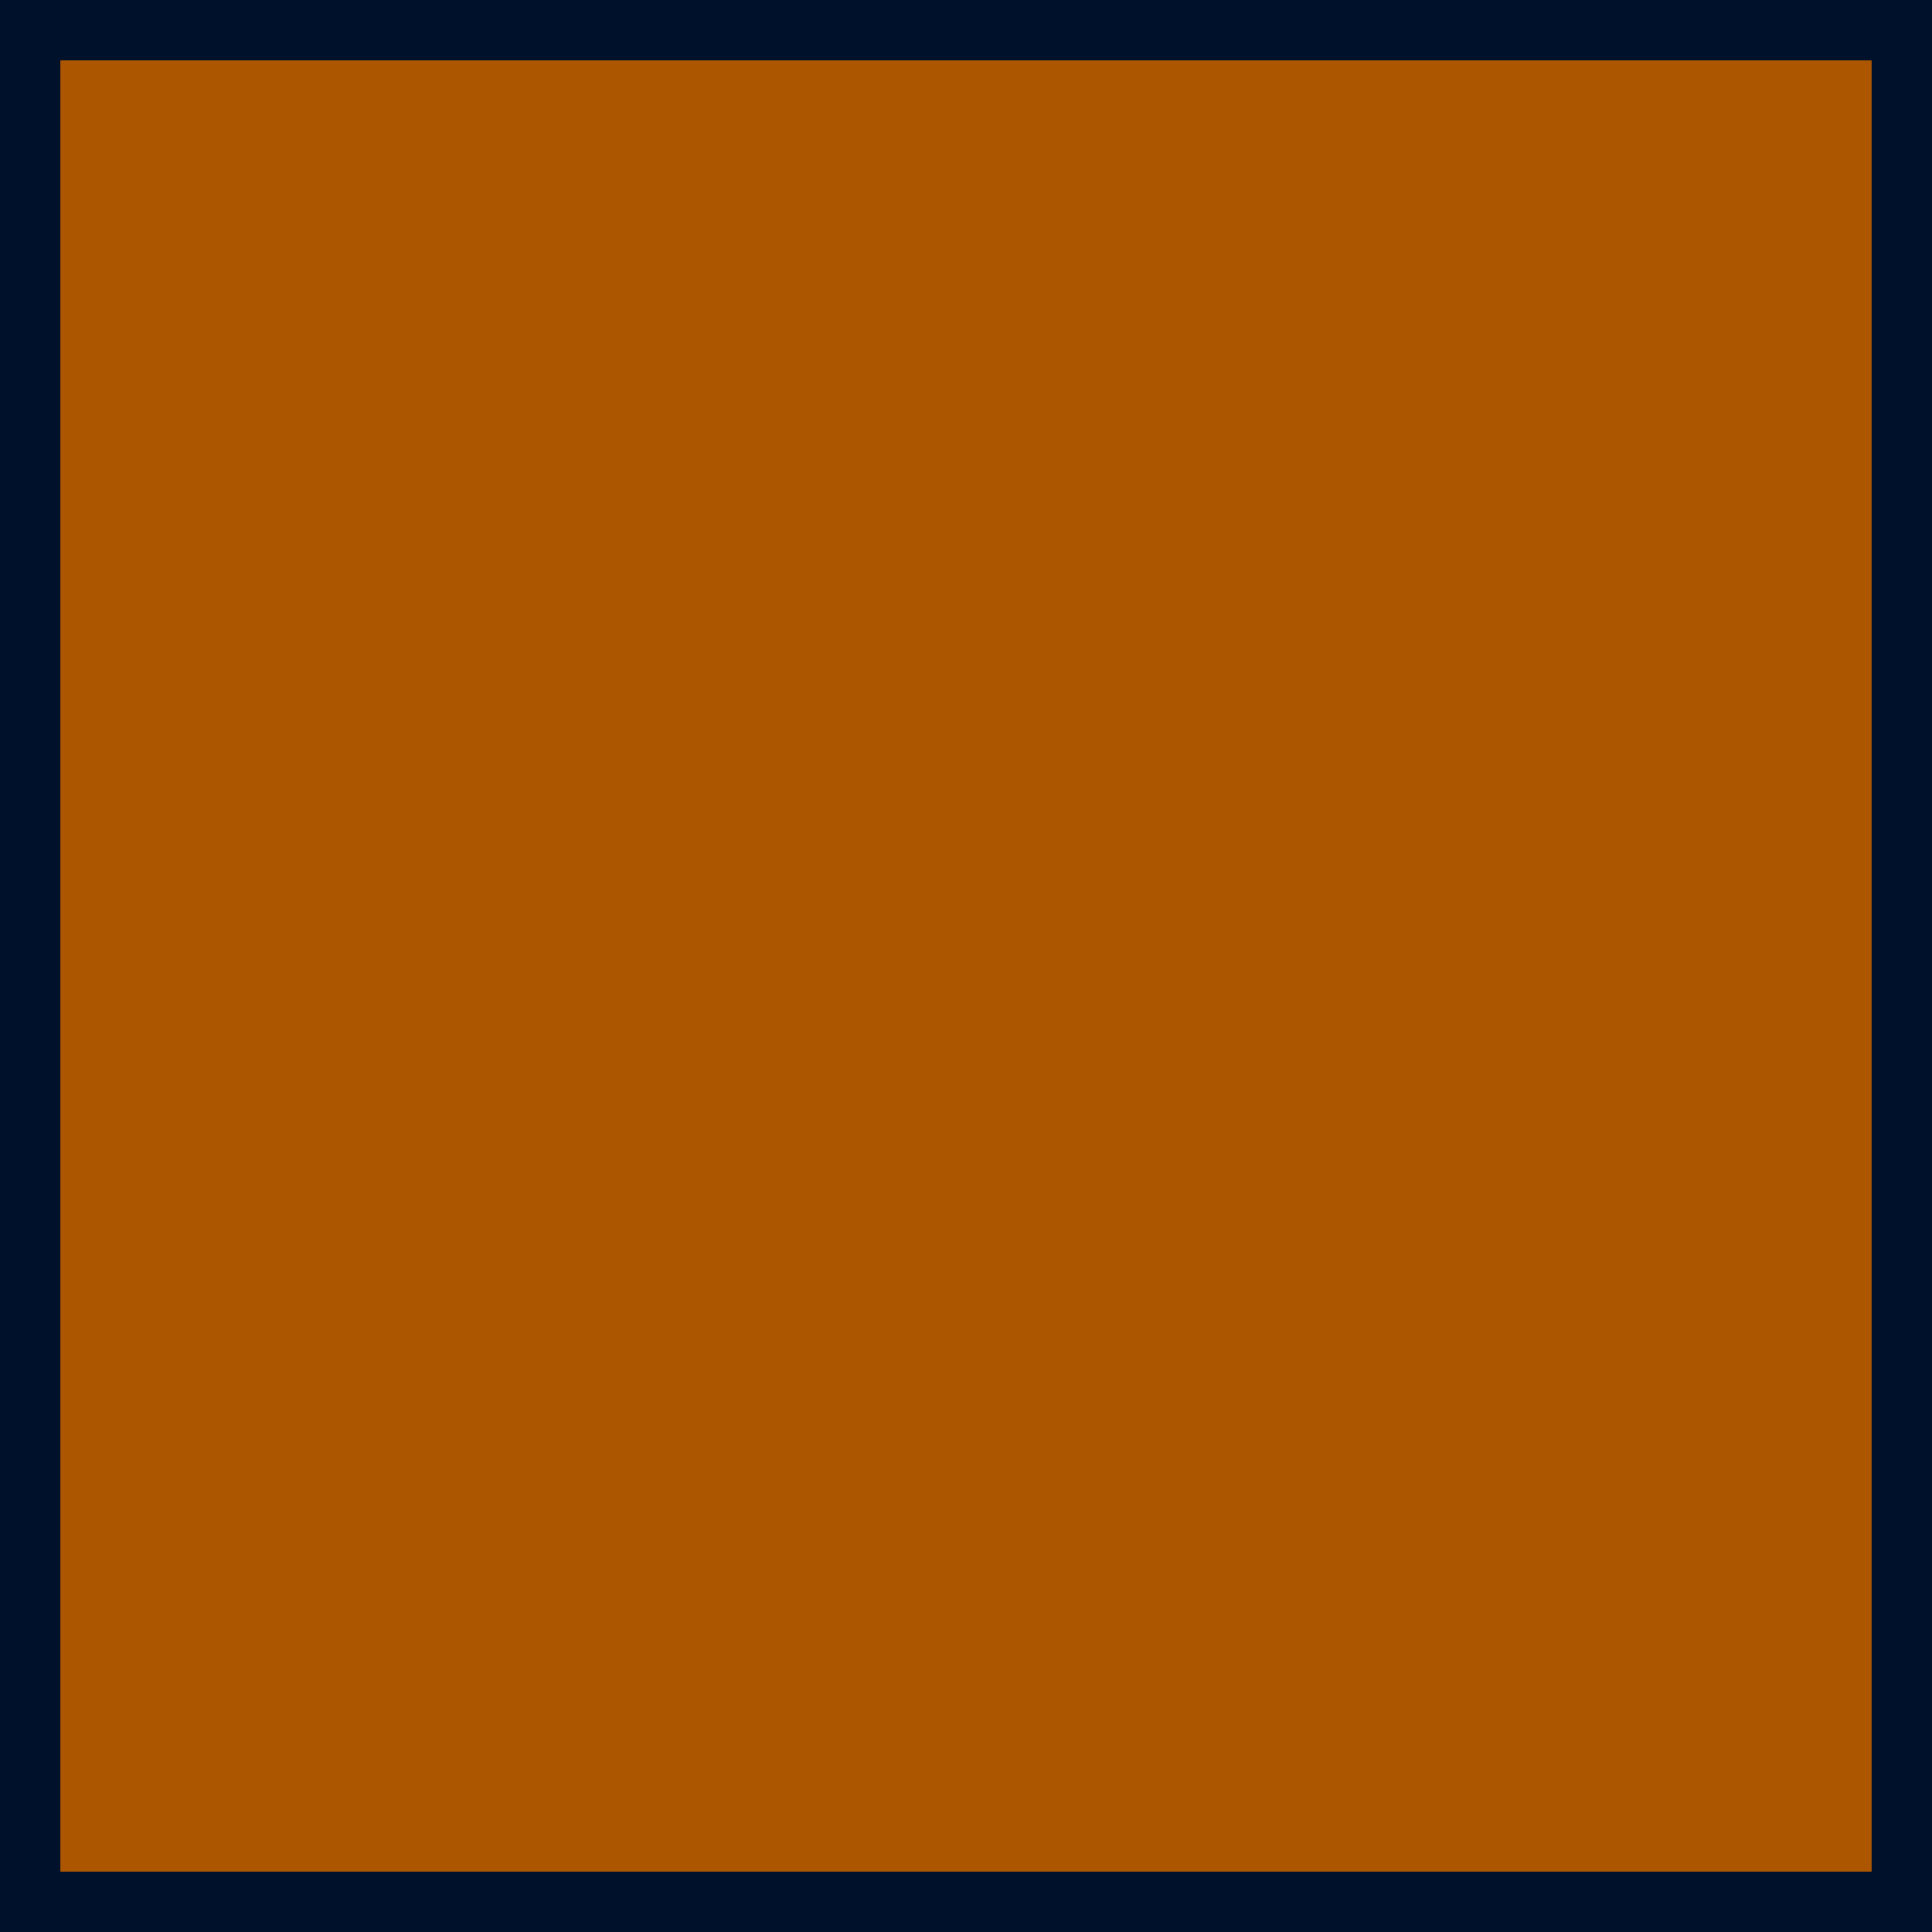
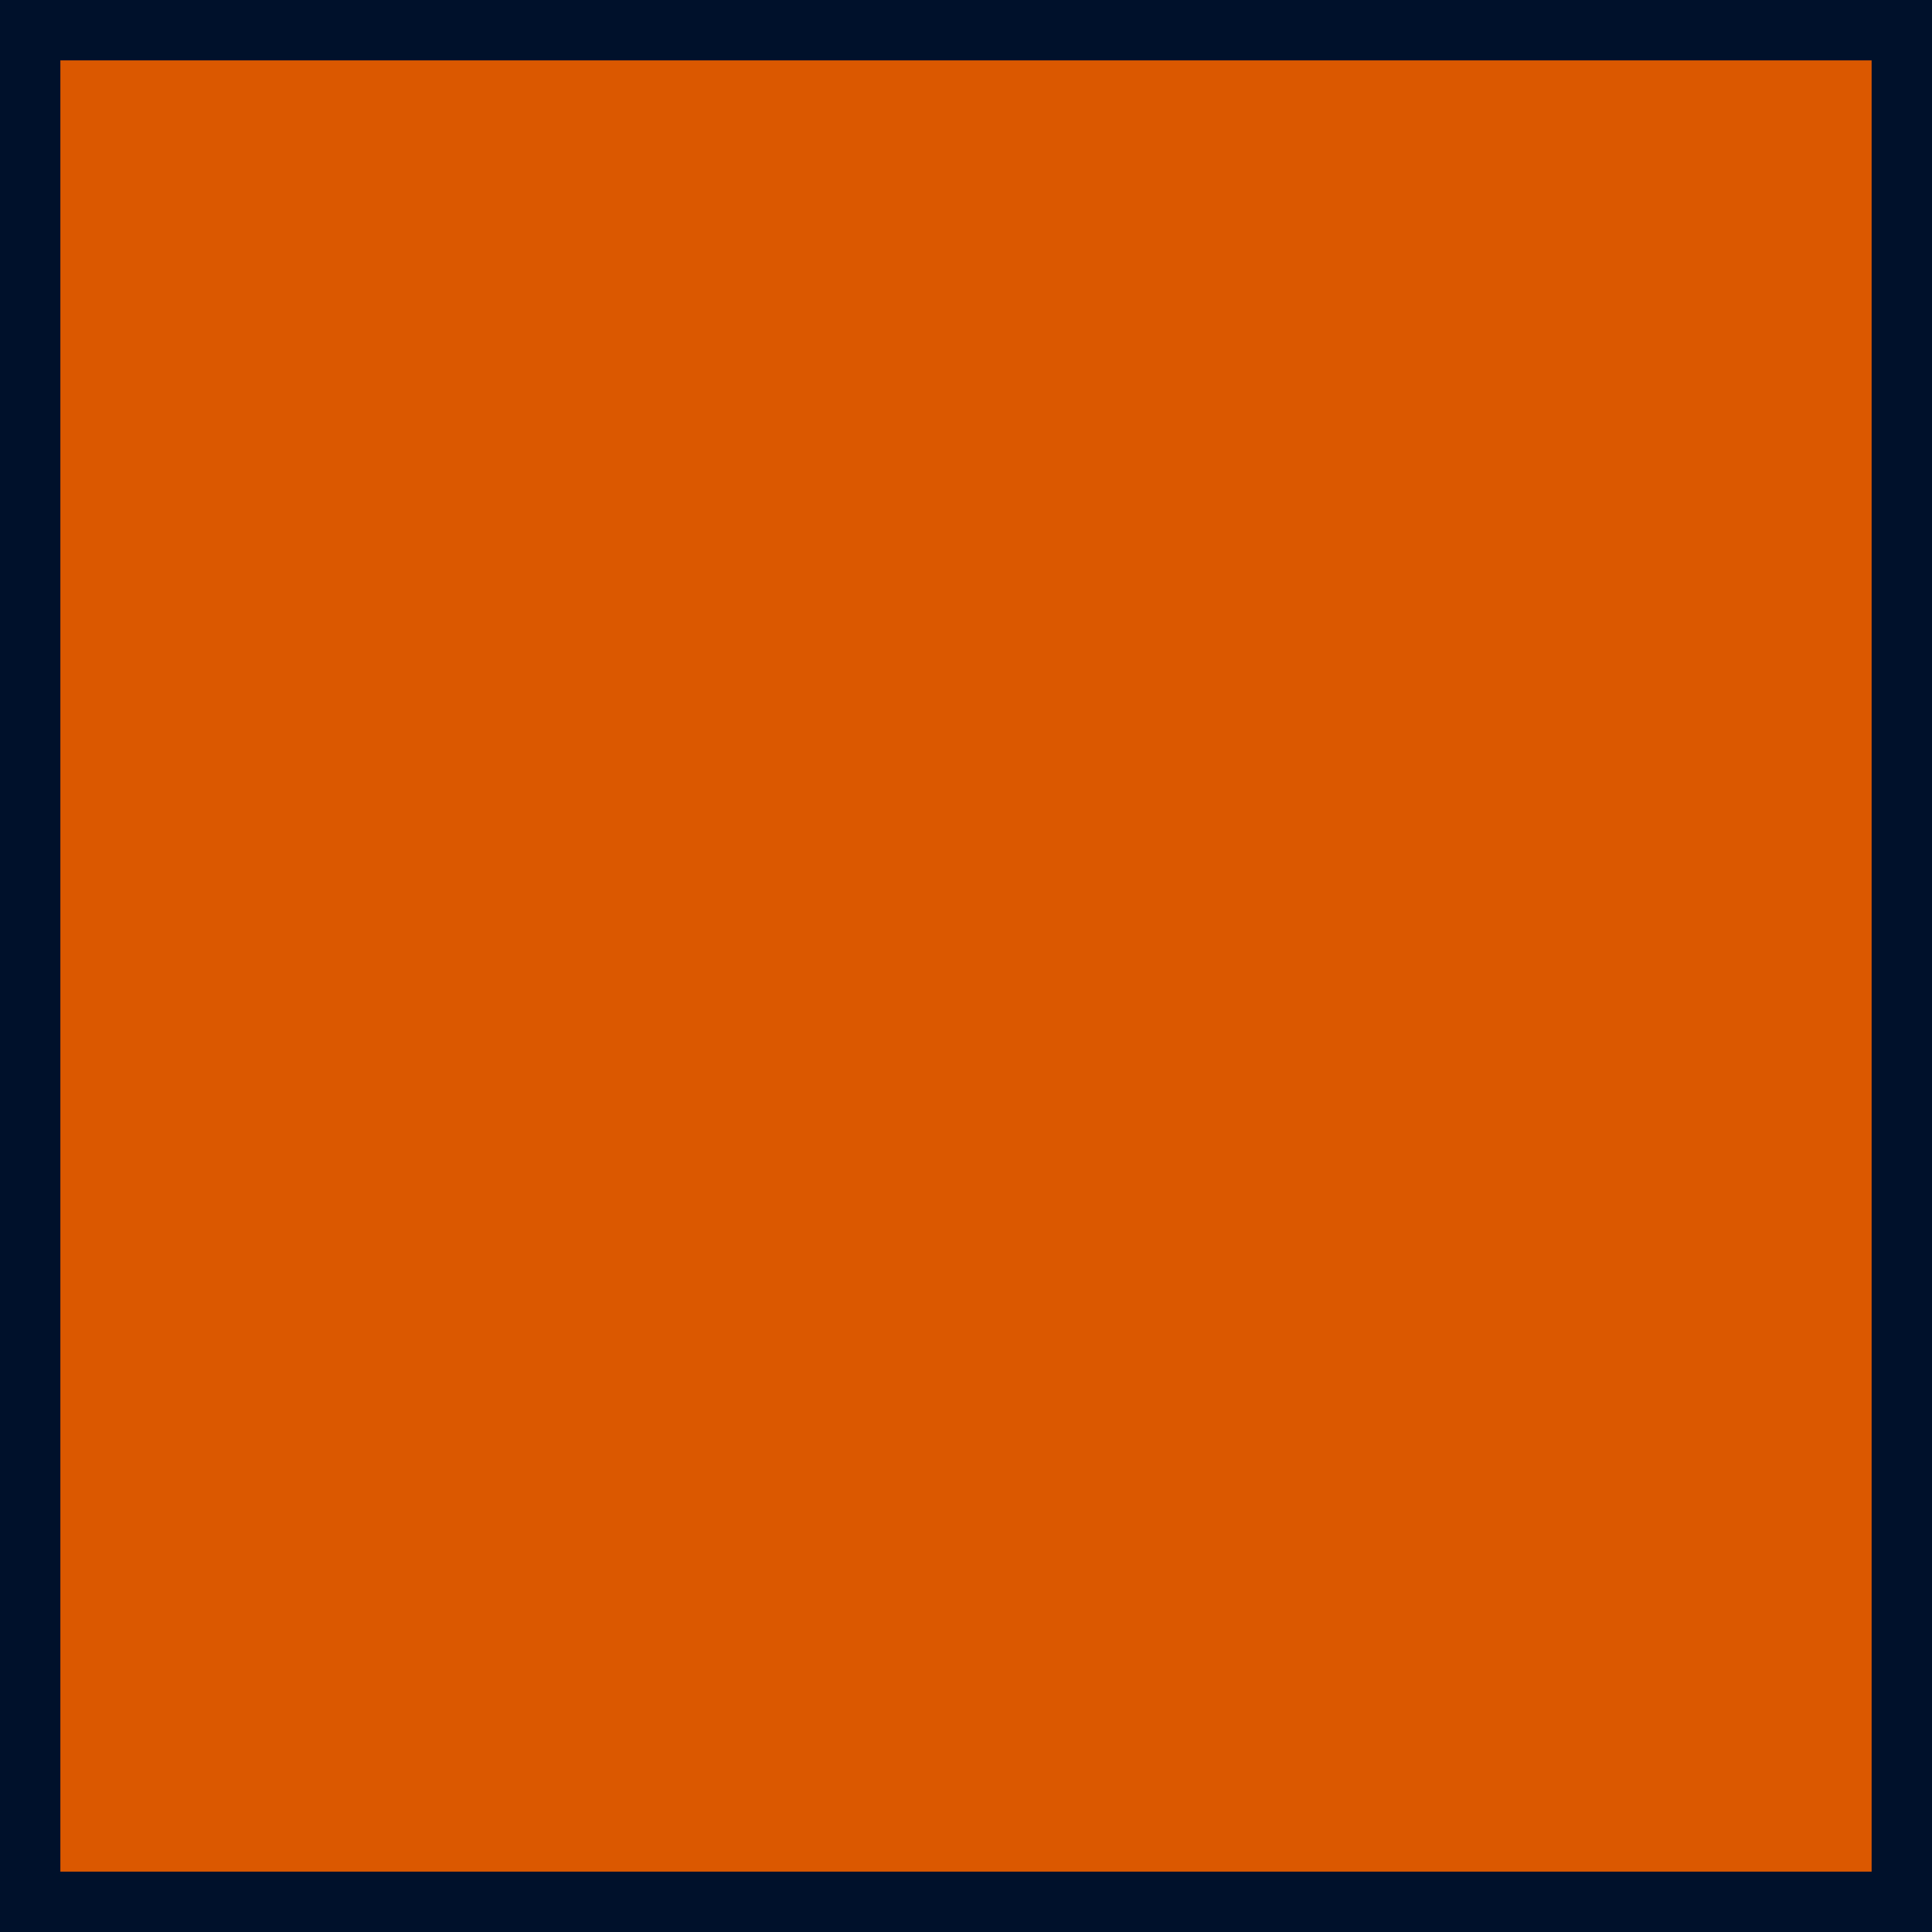
<svg xmlns="http://www.w3.org/2000/svg" width="512" height="512" viewBox="0 0 135.467 135.467">
  <g fill-rule="evenodd">
    <path fill="#00112b" d="M0 0h135.467v135.467H0z" />
-     <path fill="#ac5600" d="M4.233 4.234h127v127h-127z" />
+     <path fill="#db5800" d="M4.233 4.234h127v127h-127z" />
  </g>
</svg>
